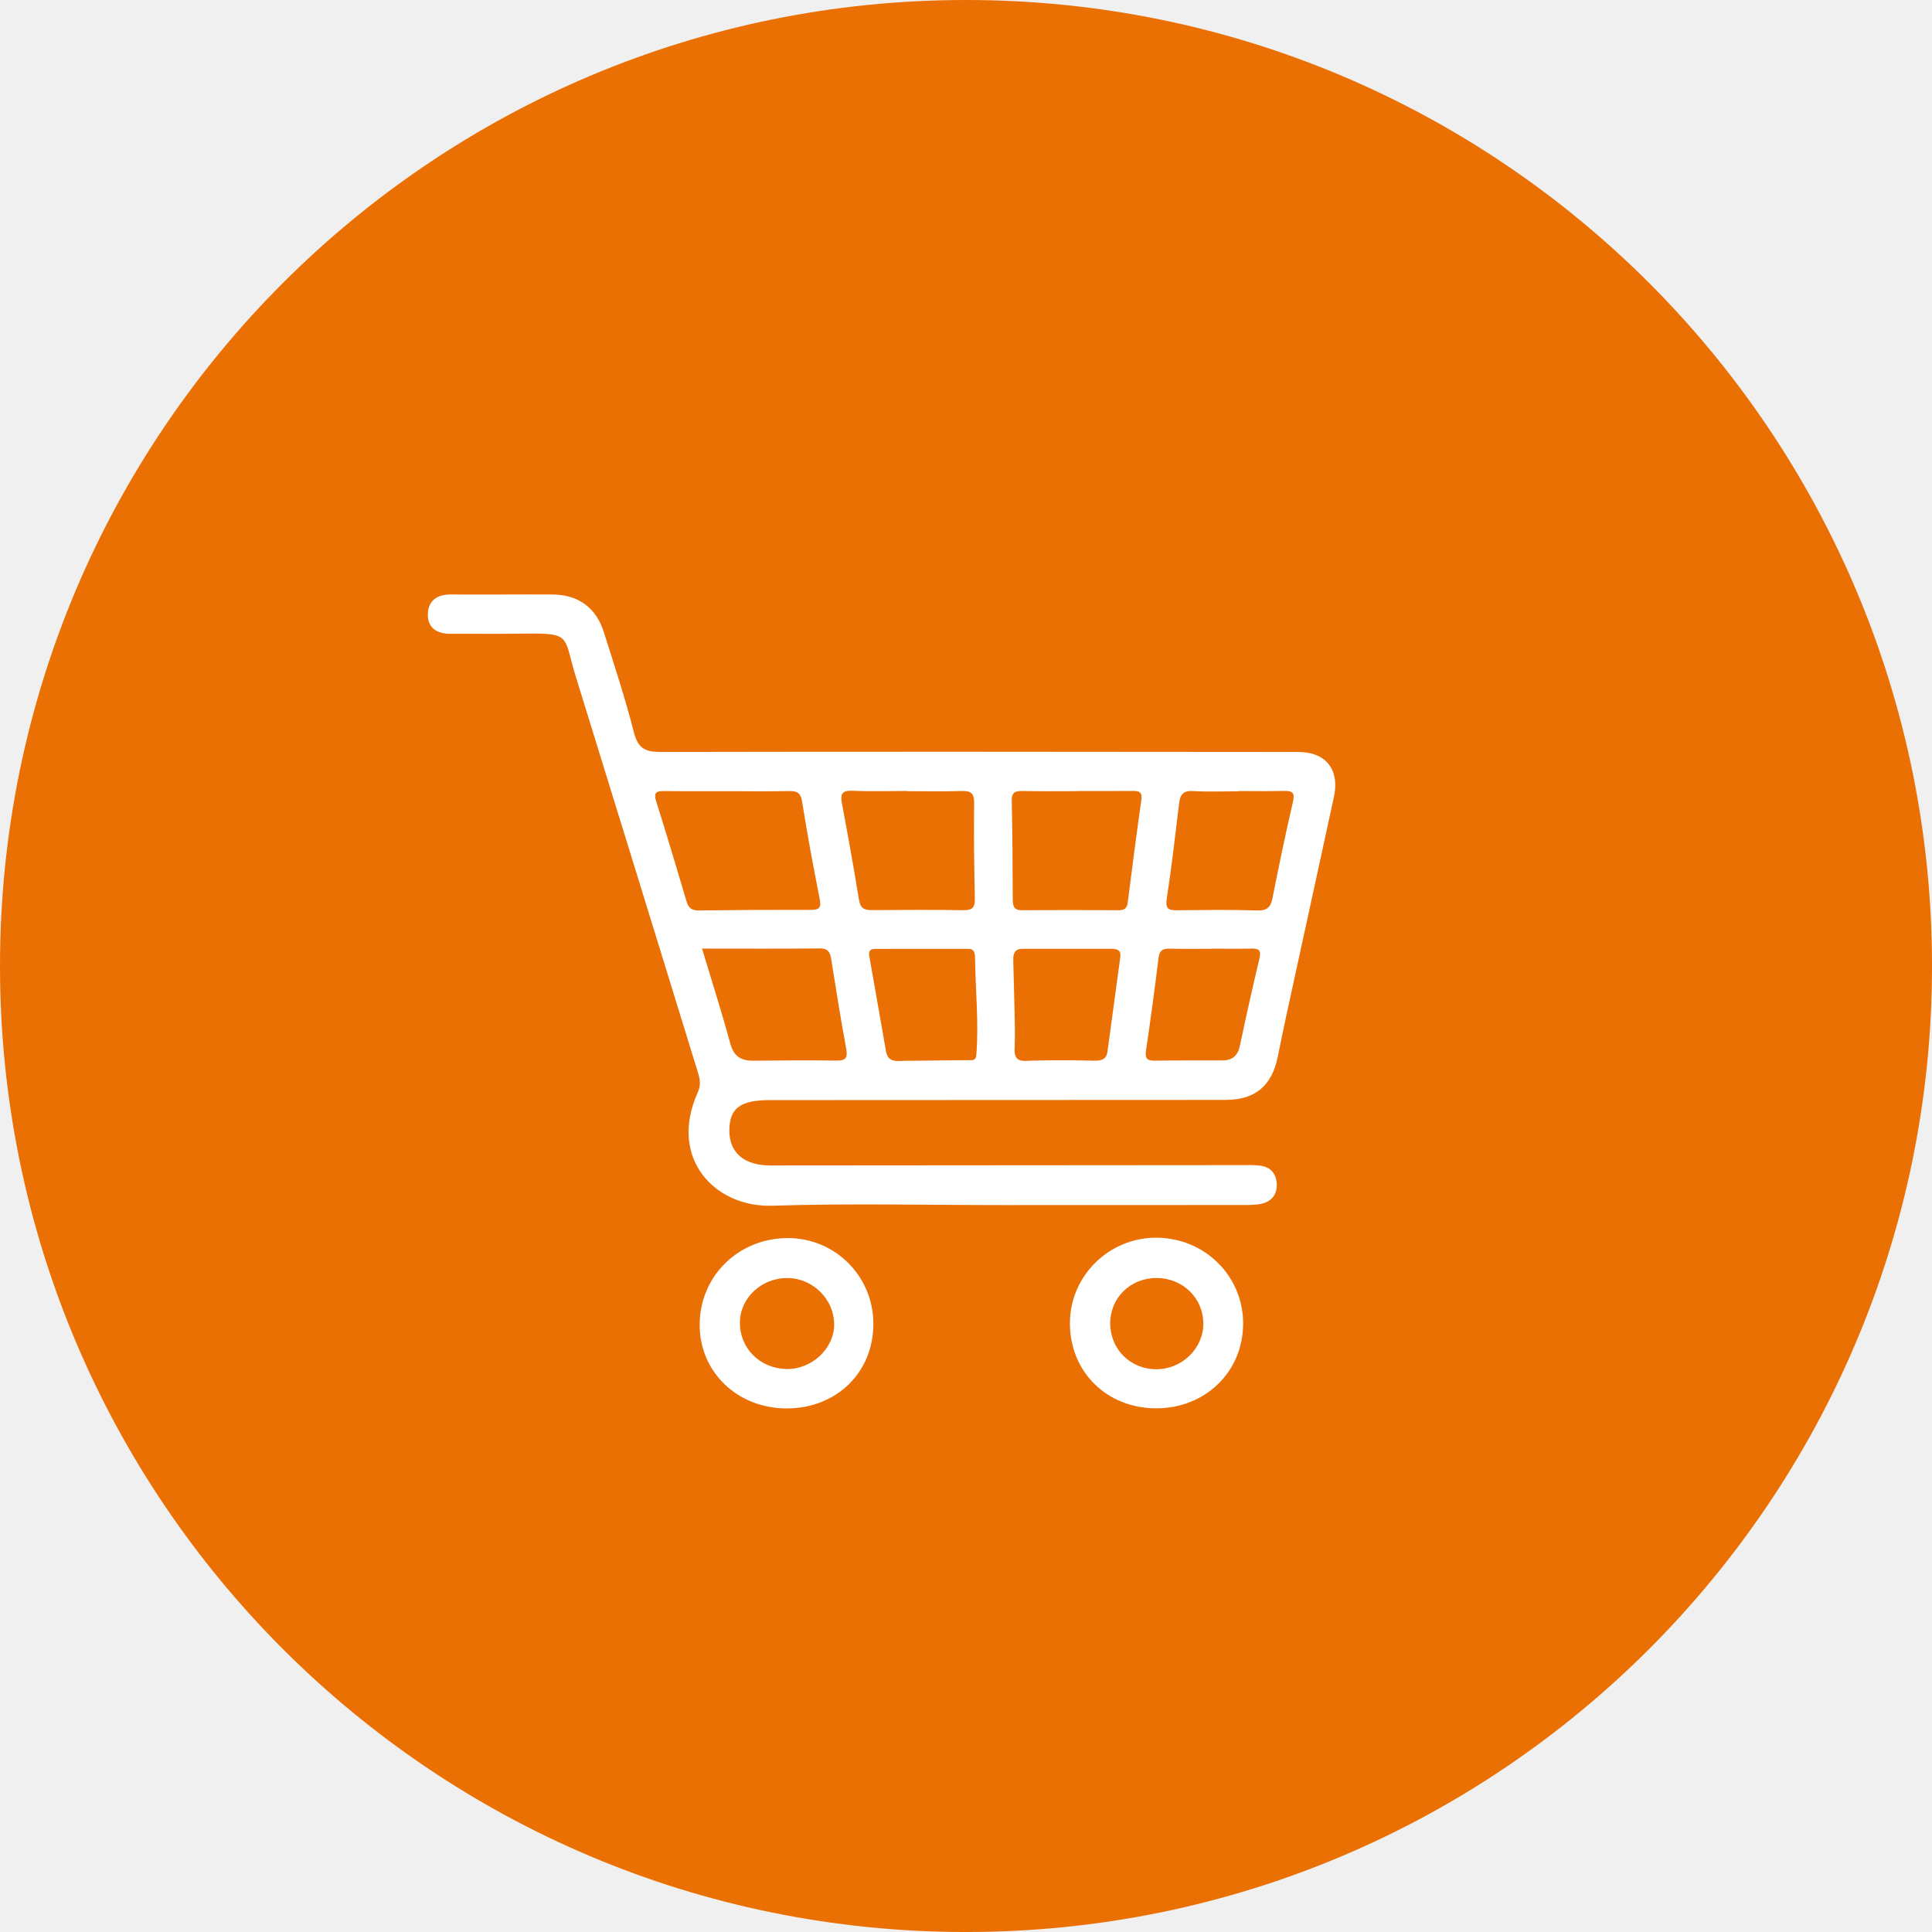
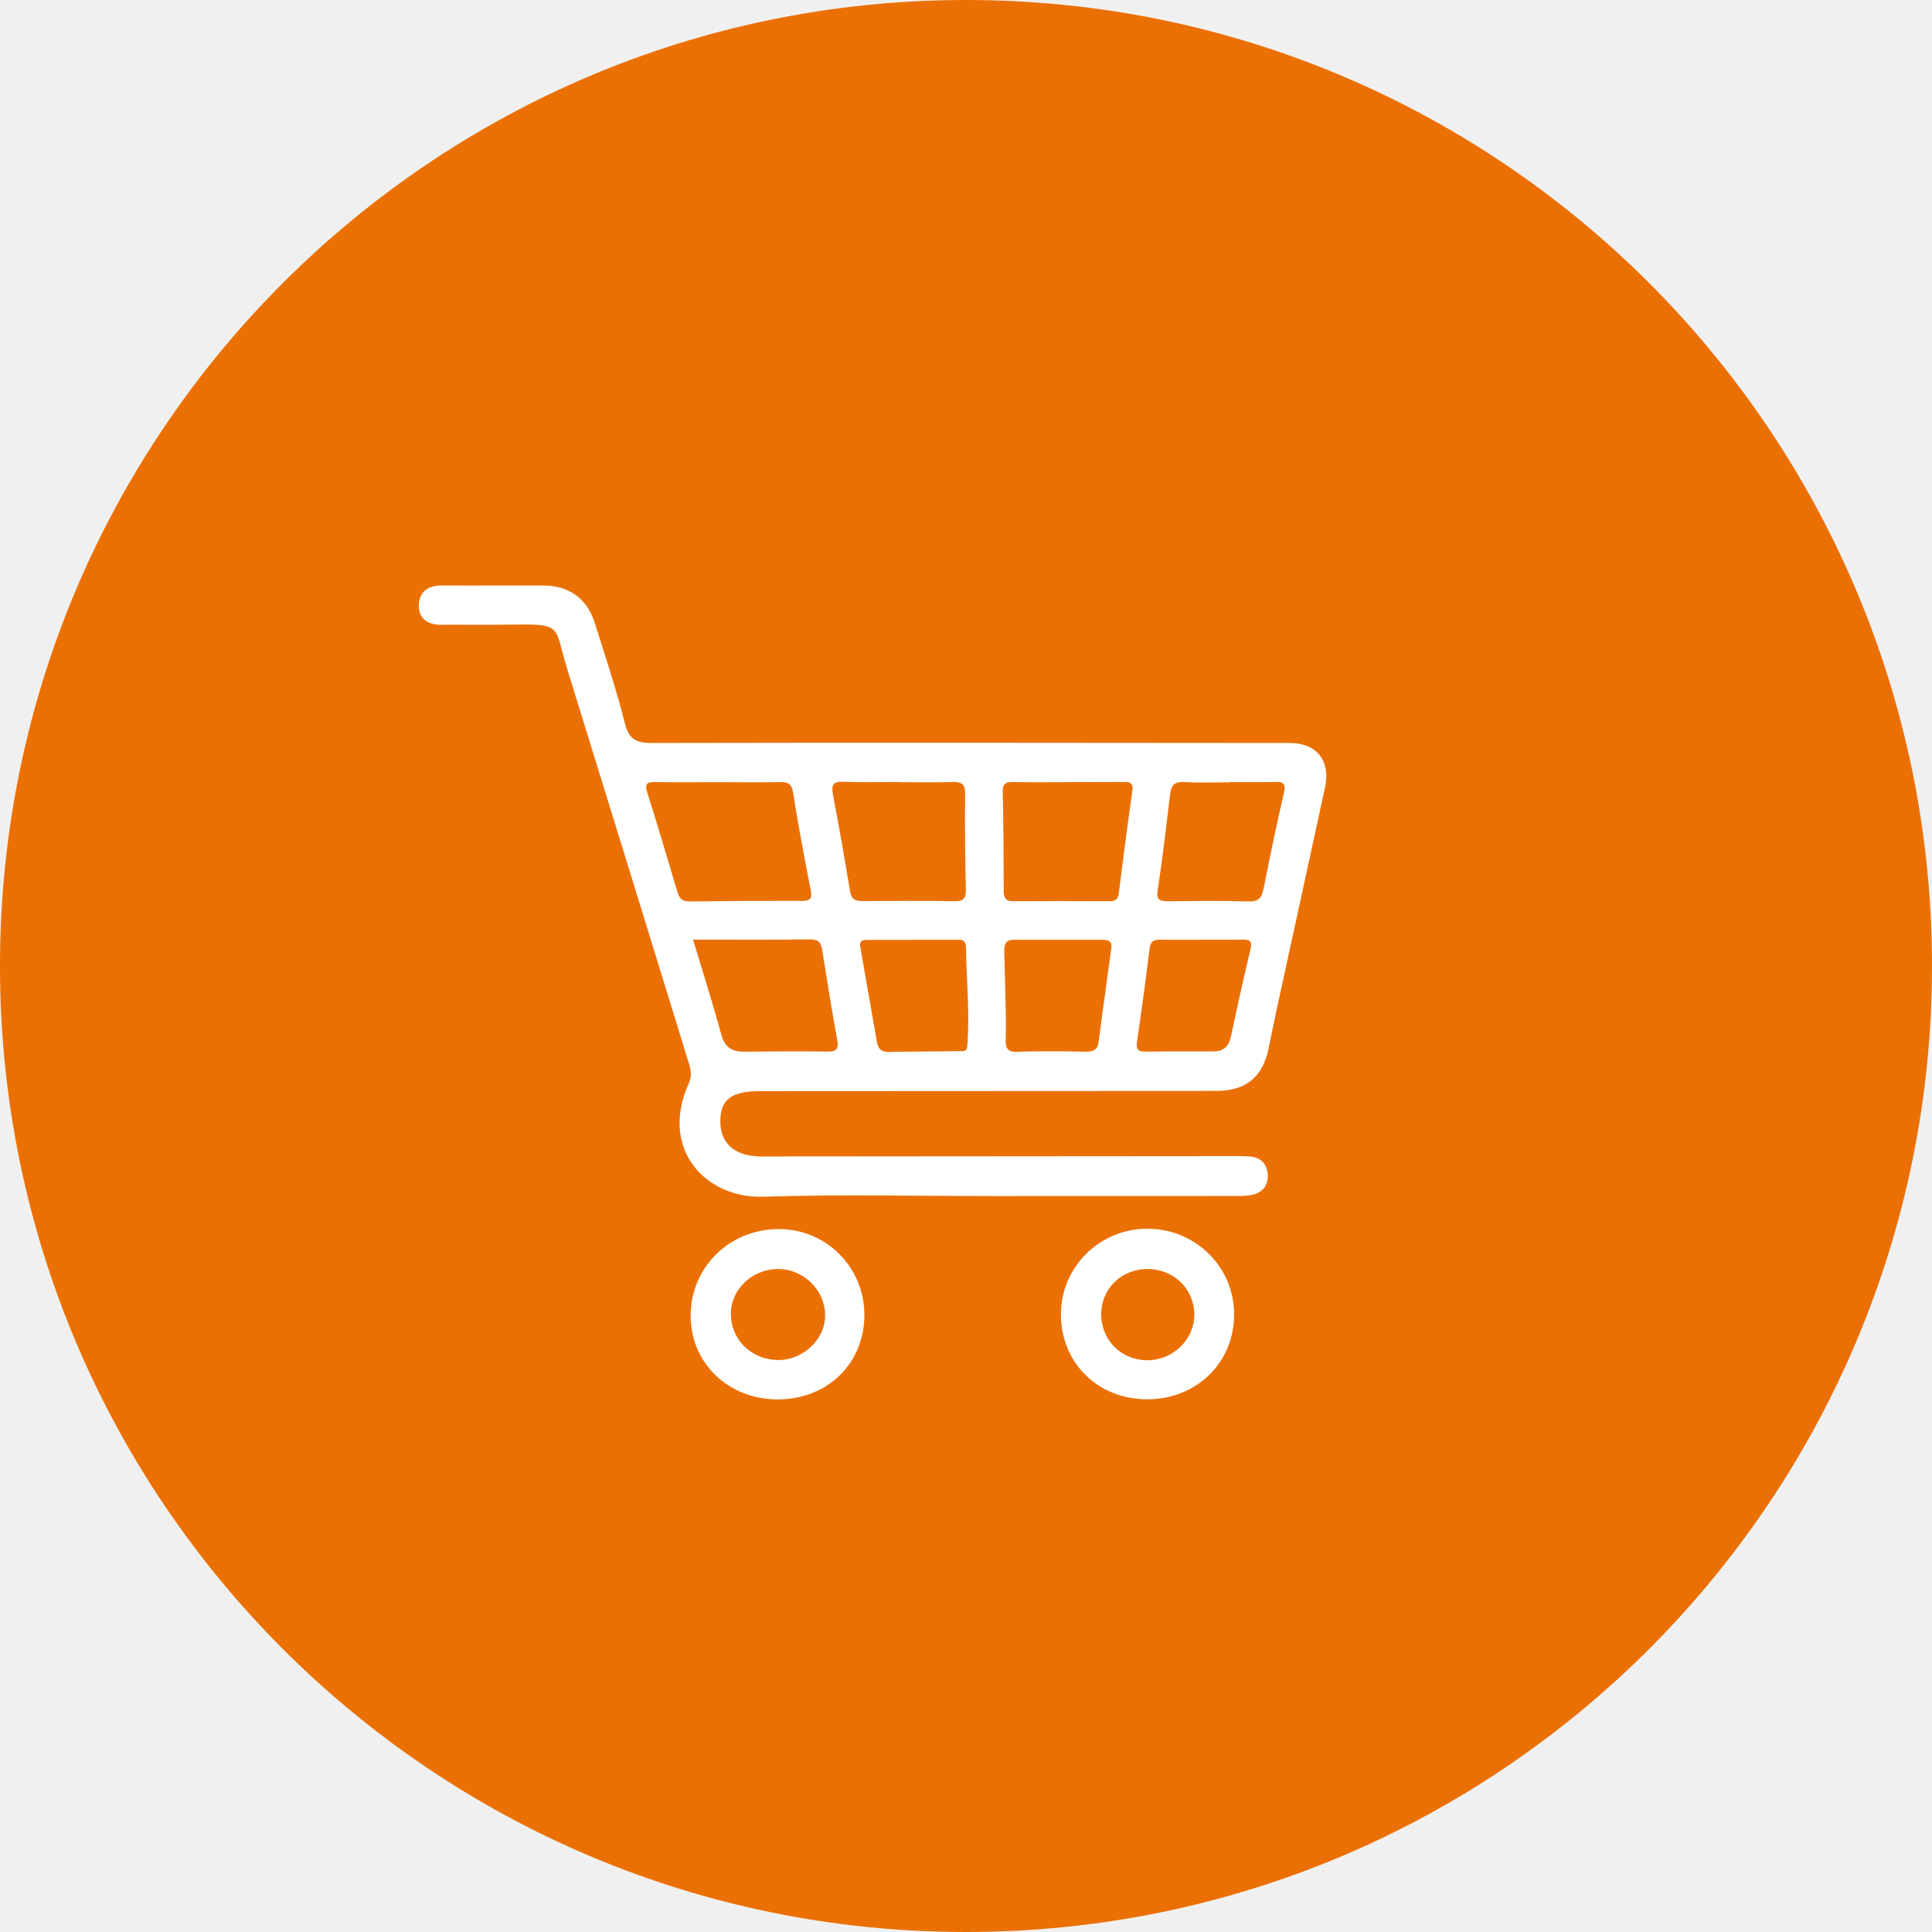
- <svg xmlns="http://www.w3.org/2000/svg" preserveAspectRatio="none" overflow="visible" style="display: block;" width="107.003" height="107.003" viewBox="0 0 107.003 107.003" fill="none">
+ <svg xmlns="http://www.w3.org/2000/svg" preserveAspectRatio="none" overflow="visible" style="display: block;" width="60" height="60" viewBox="0 0 60 60" fill="none">
  <g id="Como participar / Ãcone">
-     <circle id="CÃ­rculo" cx="53.502" cy="53.502" r="53.502" fill="#EB7004" />
-     <g id="Ãcone carrinho" clip-path="url(#clip0_0_197)">
-       <path id="Vector" d="M72.473 41.698C72.077 41.625 71.661 41.648 71.254 41.648C59.701 41.639 48.149 41.623 36.597 41.648C35.73 41.65 35.334 41.446 35.108 40.56C34.63 38.681 34.021 36.834 33.434 34.985C33.01 33.651 32.015 32.935 30.616 32.927C28.733 32.915 26.849 32.94 24.966 32.925C24.204 32.918 23.719 33.275 23.696 34.002C23.673 34.753 24.176 35.106 24.928 35.101C26.121 35.093 27.314 35.113 28.507 35.097C31.766 35.051 31.144 35.067 31.909 37.536C34.168 44.832 36.415 52.131 38.664 59.43C38.773 59.785 38.823 60.108 38.645 60.504C37.002 64.149 39.591 66.88 42.766 66.778C47.063 66.641 51.367 66.744 55.667 66.743C60.031 66.742 64.395 66.743 68.758 66.739C69.133 66.739 69.519 66.748 69.881 66.666C70.436 66.541 70.738 66.141 70.712 65.571C70.687 65.004 70.371 64.63 69.79 64.558C69.449 64.516 69.101 64.53 68.755 64.53C60.06 64.535 51.364 64.543 42.668 64.549C41.223 64.549 40.399 63.85 40.395 62.629C40.391 61.378 40.999 60.929 42.636 60.929C51.049 60.929 59.462 60.925 67.875 60.918C69.51 60.916 70.43 60.151 70.764 58.548C70.923 57.781 71.075 57.013 71.242 56.248C72.12 52.208 73.007 48.17 73.88 44.13C74.16 42.834 73.627 41.91 72.471 41.699L72.473 41.698ZM38.709 50.425C38.332 50.43 38.137 50.302 38.031 49.945C37.478 48.086 36.925 46.225 36.341 44.375C36.171 43.836 36.415 43.807 36.833 43.813C37.994 43.828 39.155 43.818 40.317 43.819C41.447 43.821 42.577 43.836 43.706 43.813C44.154 43.804 44.35 43.917 44.427 44.412C44.71 46.207 45.044 47.995 45.397 49.778C45.49 50.244 45.402 50.394 44.922 50.393C42.851 50.388 40.779 50.398 38.709 50.425L38.709 50.425ZM46.311 58.741C44.779 58.713 43.245 58.736 41.712 58.746C41.041 58.751 40.638 58.503 40.446 57.796C39.982 56.083 39.439 54.392 38.882 52.538C41.141 52.538 43.267 52.552 45.392 52.527C45.859 52.521 45.975 52.736 46.036 53.122C46.298 54.756 46.553 56.392 46.856 58.02C46.952 58.535 46.908 58.752 46.311 58.741ZM47.58 49.866C47.286 48.073 46.967 46.283 46.631 44.498C46.532 43.972 46.638 43.769 47.22 43.796C48.222 43.841 49.228 43.808 50.233 43.808V43.819C51.237 43.819 52.242 43.841 53.246 43.81C53.754 43.794 53.96 43.915 53.952 44.479C53.928 46.236 53.953 47.994 53.991 49.752C54.002 50.226 53.888 50.419 53.373 50.411C51.679 50.384 49.984 50.396 48.288 50.407C47.892 50.409 47.656 50.322 47.581 49.866H47.58ZM53.572 58.718C52.831 58.725 52.089 58.733 51.348 58.74C50.939 58.743 50.53 58.748 50.12 58.752C49.813 58.755 49.388 58.835 49.185 58.537C49.107 58.423 49.081 58.281 49.057 58.145C48.754 56.42 48.452 54.695 48.149 52.971C48.13 52.865 48.115 52.746 48.179 52.66C48.252 52.562 48.393 52.553 48.515 52.553C50.211 52.553 51.906 52.551 53.602 52.551C53.675 52.551 53.752 52.551 53.818 52.583C53.995 52.667 54 52.907 54.003 53.104C54.03 54.954 54.216 56.646 54.074 58.41C54.066 58.509 54.049 58.622 53.966 58.677C53.912 58.714 53.843 58.715 53.778 58.716C53.709 58.717 53.64 58.717 53.572 58.718H53.572ZM62.023 53.185C61.83 54.608 61.637 56.032 61.444 57.455C61.412 57.693 61.379 57.932 61.347 58.17C61.329 58.3 61.309 58.438 61.23 58.544C61.081 58.742 60.792 58.752 60.544 58.745C59.779 58.725 59.015 58.717 58.249 58.724C57.867 58.727 57.485 58.733 57.102 58.743C56.813 58.751 56.395 58.832 56.25 58.501C56.184 58.351 56.191 58.181 56.197 58.017C56.224 57.286 56.206 56.554 56.187 55.823C56.164 54.954 56.142 54.087 56.12 53.219C56.115 53.009 56.124 52.766 56.292 52.639C56.406 52.553 56.56 52.549 56.704 52.549H61.559C61.724 52.55 61.917 52.565 62.008 52.704C62.071 52.802 62.058 52.93 62.042 53.046C62.036 53.093 62.03 53.138 62.024 53.185H62.023ZM63.214 44.301C62.944 46.194 62.698 48.091 62.459 49.989C62.418 50.311 62.264 50.412 61.969 50.412C60.18 50.407 58.39 50.399 56.601 50.412C56.159 50.415 56.092 50.187 56.091 49.822C56.084 48.001 56.078 46.181 56.035 44.361C56.024 43.865 56.235 43.801 56.649 43.81C57.653 43.832 58.658 43.817 59.662 43.817C59.662 43.815 59.662 43.812 59.662 43.81C60.667 43.81 61.671 43.816 62.676 43.807C63.024 43.804 63.285 43.808 63.215 44.3L63.214 44.301ZM69.759 53.06C69.376 54.674 69.014 56.293 68.672 57.915C68.555 58.469 68.254 58.73 67.703 58.731C66.448 58.733 65.193 58.727 63.937 58.744C63.507 58.75 63.411 58.594 63.472 58.178C63.724 56.473 63.957 54.765 64.164 53.053C64.215 52.641 64.391 52.533 64.769 52.542C65.553 52.56 66.338 52.548 67.123 52.548V52.542C67.844 52.542 68.566 52.553 69.288 52.538C69.672 52.529 69.871 52.59 69.759 53.06L69.759 53.06ZM71.607 44.415C71.202 46.181 70.83 47.954 70.478 49.732C70.376 50.248 70.18 50.445 69.619 50.426C68.149 50.378 66.676 50.401 65.206 50.414C64.754 50.418 64.531 50.367 64.619 49.792C64.888 48.03 65.092 46.259 65.305 44.489C65.362 44.012 65.53 43.779 66.072 43.812C66.914 43.862 67.762 43.825 68.607 43.825V43.811C69.452 43.811 70.297 43.827 71.142 43.805C71.62 43.793 71.715 43.942 71.607 44.414V44.415Z" fill="white" />
-       <path id="Vector_2" d="M64.058 68.55C61.417 68.534 59.252 70.673 59.257 73.295C59.261 75.991 61.306 78.001 64.041 77.999C66.769 77.996 68.846 75.969 68.85 73.305C68.855 70.676 66.728 68.565 64.058 68.55ZM64.039 75.836C62.599 75.834 61.485 74.719 61.489 73.284C61.492 71.863 62.625 70.767 64.076 70.781C65.523 70.795 66.65 71.908 66.645 73.32C66.641 74.695 65.456 75.838 64.038 75.836H64.039Z" fill="white" />
-       <path id="Vector_3" d="M43.649 68.571C40.885 68.561 38.719 70.71 38.751 73.432C38.78 76.035 40.875 78.014 43.591 78.005C46.353 77.995 48.39 75.987 48.371 73.29C48.353 70.673 46.259 68.58 43.649 68.57V68.571ZM43.539 75.823C42.078 75.781 40.973 74.671 40.978 73.251C40.984 71.884 42.179 70.77 43.627 70.783C45.025 70.796 46.198 71.965 46.2 73.351C46.202 74.694 44.942 75.864 43.538 75.823L43.539 75.823Z" fill="white" />
+     <circle id="CÃ­rculo" cx="30" cy="30" r="30" fill="#EB7004" />
+     <g id="Ãcone carrinho" clip-path="url(#clip0_0_106)">
+       <path id="Vector" d="M40.358 23.102C40.136 23.061 39.903 23.074 39.675 23.074C33.197 23.069 26.719 23.06 20.241 23.074C19.755 23.075 19.533 22.96 19.407 22.464C19.139 21.41 18.797 20.375 18.468 19.337C18.23 18.59 17.672 18.188 16.888 18.184C15.832 18.177 14.776 18.191 13.72 18.183C13.293 18.179 13.02 18.379 13.008 18.787C12.995 19.208 13.277 19.405 13.699 19.403C14.368 19.398 15.037 19.41 15.705 19.4C17.533 19.375 17.184 19.384 17.613 20.768C18.88 24.859 20.14 28.952 21.401 33.045C21.462 33.244 21.49 33.425 21.39 33.647C20.469 35.691 21.921 37.222 23.701 37.165C26.11 37.088 28.524 37.146 30.935 37.145C33.382 37.145 35.829 37.145 38.275 37.143C38.486 37.143 38.702 37.148 38.905 37.102C39.216 37.032 39.386 36.808 39.371 36.488C39.357 36.17 39.18 35.961 38.854 35.92C38.663 35.897 38.467 35.904 38.274 35.904C33.398 35.907 28.522 35.912 23.646 35.915C22.835 35.915 22.374 35.523 22.371 34.839C22.369 34.137 22.71 33.886 23.628 33.886C28.345 33.886 33.063 33.883 37.78 33.879C38.697 33.878 39.213 33.449 39.4 32.55C39.489 32.12 39.575 31.689 39.668 31.26C40.16 28.995 40.658 26.731 41.147 24.466C41.305 23.739 41.006 23.221 40.357 23.102L40.358 23.102ZM21.426 27.995C21.214 27.998 21.105 27.926 21.046 27.727C20.735 26.684 20.426 25.64 20.098 24.603C20.003 24.3 20.14 24.285 20.374 24.288C21.025 24.297 21.676 24.291 22.327 24.291C22.961 24.292 23.595 24.3 24.228 24.288C24.479 24.283 24.589 24.346 24.632 24.624C24.791 25.63 24.978 26.633 25.176 27.632C25.228 27.894 25.179 27.978 24.91 27.977C23.748 27.975 22.587 27.98 21.426 27.995L21.426 27.995ZM25.689 32.658C24.829 32.642 23.969 32.656 23.11 32.661C22.733 32.664 22.508 32.525 22.4 32.128C22.14 31.168 21.835 30.22 21.523 29.18C22.79 29.18 23.982 29.188 25.173 29.174C25.435 29.171 25.5 29.291 25.535 29.508C25.681 30.424 25.825 31.341 25.994 32.254C26.048 32.543 26.023 32.664 25.689 32.658ZM26.4 27.682C26.235 26.676 26.056 25.673 25.868 24.672C25.812 24.377 25.872 24.263 26.198 24.278C26.76 24.303 27.324 24.285 27.887 24.285V24.291C28.451 24.291 29.014 24.304 29.577 24.286C29.862 24.277 29.977 24.345 29.973 24.661C29.96 25.646 29.974 26.632 29.995 27.618C30.001 27.884 29.937 27.992 29.649 27.988C28.698 27.972 27.748 27.979 26.797 27.985C26.575 27.986 26.443 27.938 26.4 27.682H26.4ZM29.76 32.645C29.344 32.649 28.928 32.654 28.513 32.658C28.283 32.66 28.054 32.662 27.824 32.664C27.652 32.666 27.414 32.711 27.3 32.544C27.256 32.48 27.242 32.401 27.228 32.324C27.058 31.357 26.889 30.39 26.719 29.423C26.709 29.364 26.7 29.297 26.736 29.249C26.777 29.194 26.856 29.189 26.924 29.189C27.875 29.188 28.826 29.188 29.777 29.187C29.818 29.187 29.861 29.187 29.898 29.205C29.997 29.253 30 29.387 30.002 29.497C30.017 30.535 30.121 31.483 30.041 32.473C30.037 32.529 30.027 32.592 29.981 32.623C29.951 32.643 29.912 32.644 29.875 32.644C29.837 32.645 29.798 32.645 29.76 32.645H29.76ZM34.499 29.543C34.391 30.341 34.282 31.139 34.174 31.937C34.156 32.071 34.138 32.205 34.12 32.338C34.11 32.411 34.098 32.489 34.054 32.548C33.97 32.659 33.809 32.664 33.669 32.661C33.241 32.65 32.812 32.645 32.383 32.649C32.168 32.65 31.954 32.654 31.739 32.66C31.577 32.664 31.343 32.709 31.262 32.524C31.225 32.44 31.229 32.344 31.232 32.253C31.247 31.843 31.237 31.432 31.226 31.022C31.214 30.535 31.201 30.049 31.189 29.562C31.186 29.444 31.191 29.308 31.285 29.237C31.349 29.188 31.436 29.186 31.516 29.186H34.238C34.331 29.187 34.44 29.195 34.49 29.273C34.526 29.328 34.518 29.4 34.51 29.465C34.506 29.491 34.503 29.517 34.499 29.543H34.499ZM35.166 24.561C35.015 25.623 34.877 26.686 34.743 27.751C34.721 27.931 34.634 27.988 34.468 27.988C33.465 27.985 32.462 27.981 31.459 27.988C31.211 27.99 31.173 27.862 31.172 27.657C31.169 26.636 31.165 25.616 31.141 24.595C31.135 24.317 31.253 24.281 31.485 24.286C32.048 24.299 32.612 24.29 33.175 24.29C33.175 24.289 33.175 24.287 33.175 24.286C33.738 24.286 34.301 24.29 34.865 24.285C35.06 24.283 35.206 24.285 35.167 24.561L35.166 24.561ZM38.836 29.473C38.622 30.378 38.419 31.286 38.227 32.195C38.161 32.506 37.993 32.652 37.684 32.653C36.98 32.654 36.276 32.65 35.572 32.66C35.331 32.663 35.277 32.576 35.312 32.343C35.453 31.387 35.583 30.429 35.7 29.469C35.728 29.238 35.826 29.177 36.038 29.183C36.478 29.193 36.918 29.186 37.358 29.186V29.183C37.763 29.183 38.168 29.189 38.572 29.18C38.788 29.175 38.899 29.209 38.837 29.473L38.836 29.473ZM39.873 24.625C39.645 25.616 39.437 26.61 39.24 27.607C39.182 27.896 39.073 28.007 38.758 27.996C37.934 27.969 37.108 27.982 36.283 27.989C36.03 27.991 35.905 27.963 35.954 27.64C36.105 26.653 36.219 25.659 36.339 24.667C36.371 24.399 36.465 24.269 36.769 24.287C37.241 24.316 37.717 24.295 38.191 24.295V24.287C38.664 24.287 39.139 24.295 39.612 24.284C39.88 24.277 39.933 24.36 39.873 24.625V24.625Z" fill="white" />
+       <path id="Vector_2" d="M35.64 38.159C34.159 38.15 32.945 39.349 32.948 40.819C32.95 42.331 34.097 43.458 35.631 43.457C37.16 43.455 38.325 42.319 38.327 40.825C38.33 39.351 37.137 38.167 35.64 38.159ZM35.629 42.244C34.822 42.243 34.197 41.618 34.199 40.813C34.201 40.016 34.837 39.402 35.65 39.41C36.461 39.417 37.093 40.042 37.091 40.833C37.088 41.604 36.424 42.245 35.629 42.244H35.629Z" fill="white" />
+       <path id="Vector_3" d="M24.196 38.17C22.646 38.165 21.432 39.37 21.449 40.896C21.466 42.356 22.64 43.465 24.163 43.46C25.712 43.455 26.854 42.329 26.844 40.817C26.834 39.349 25.659 38.175 24.196 38.17V38.17ZM24.134 42.237C23.315 42.213 22.695 41.591 22.698 40.795C22.702 40.028 23.372 39.404 24.183 39.411C24.968 39.418 25.625 40.074 25.626 40.851C25.627 41.604 24.921 42.26 24.134 42.237L24.134 42.237Z" fill="white" />
    </g>
  </g>
  <defs>
-     <clipPath id="clip0_0_197">
-       <rect width="50.259" height="45.082" fill="white" transform="translate(23.6956 32.9236)" />
+     <clipPath id="clip0_0_106">
+       <rect width="28.182" height="25.279" fill="white" transform="translate(13.0074 18.1818)" />
    </clipPath>
  </defs>
</svg>
